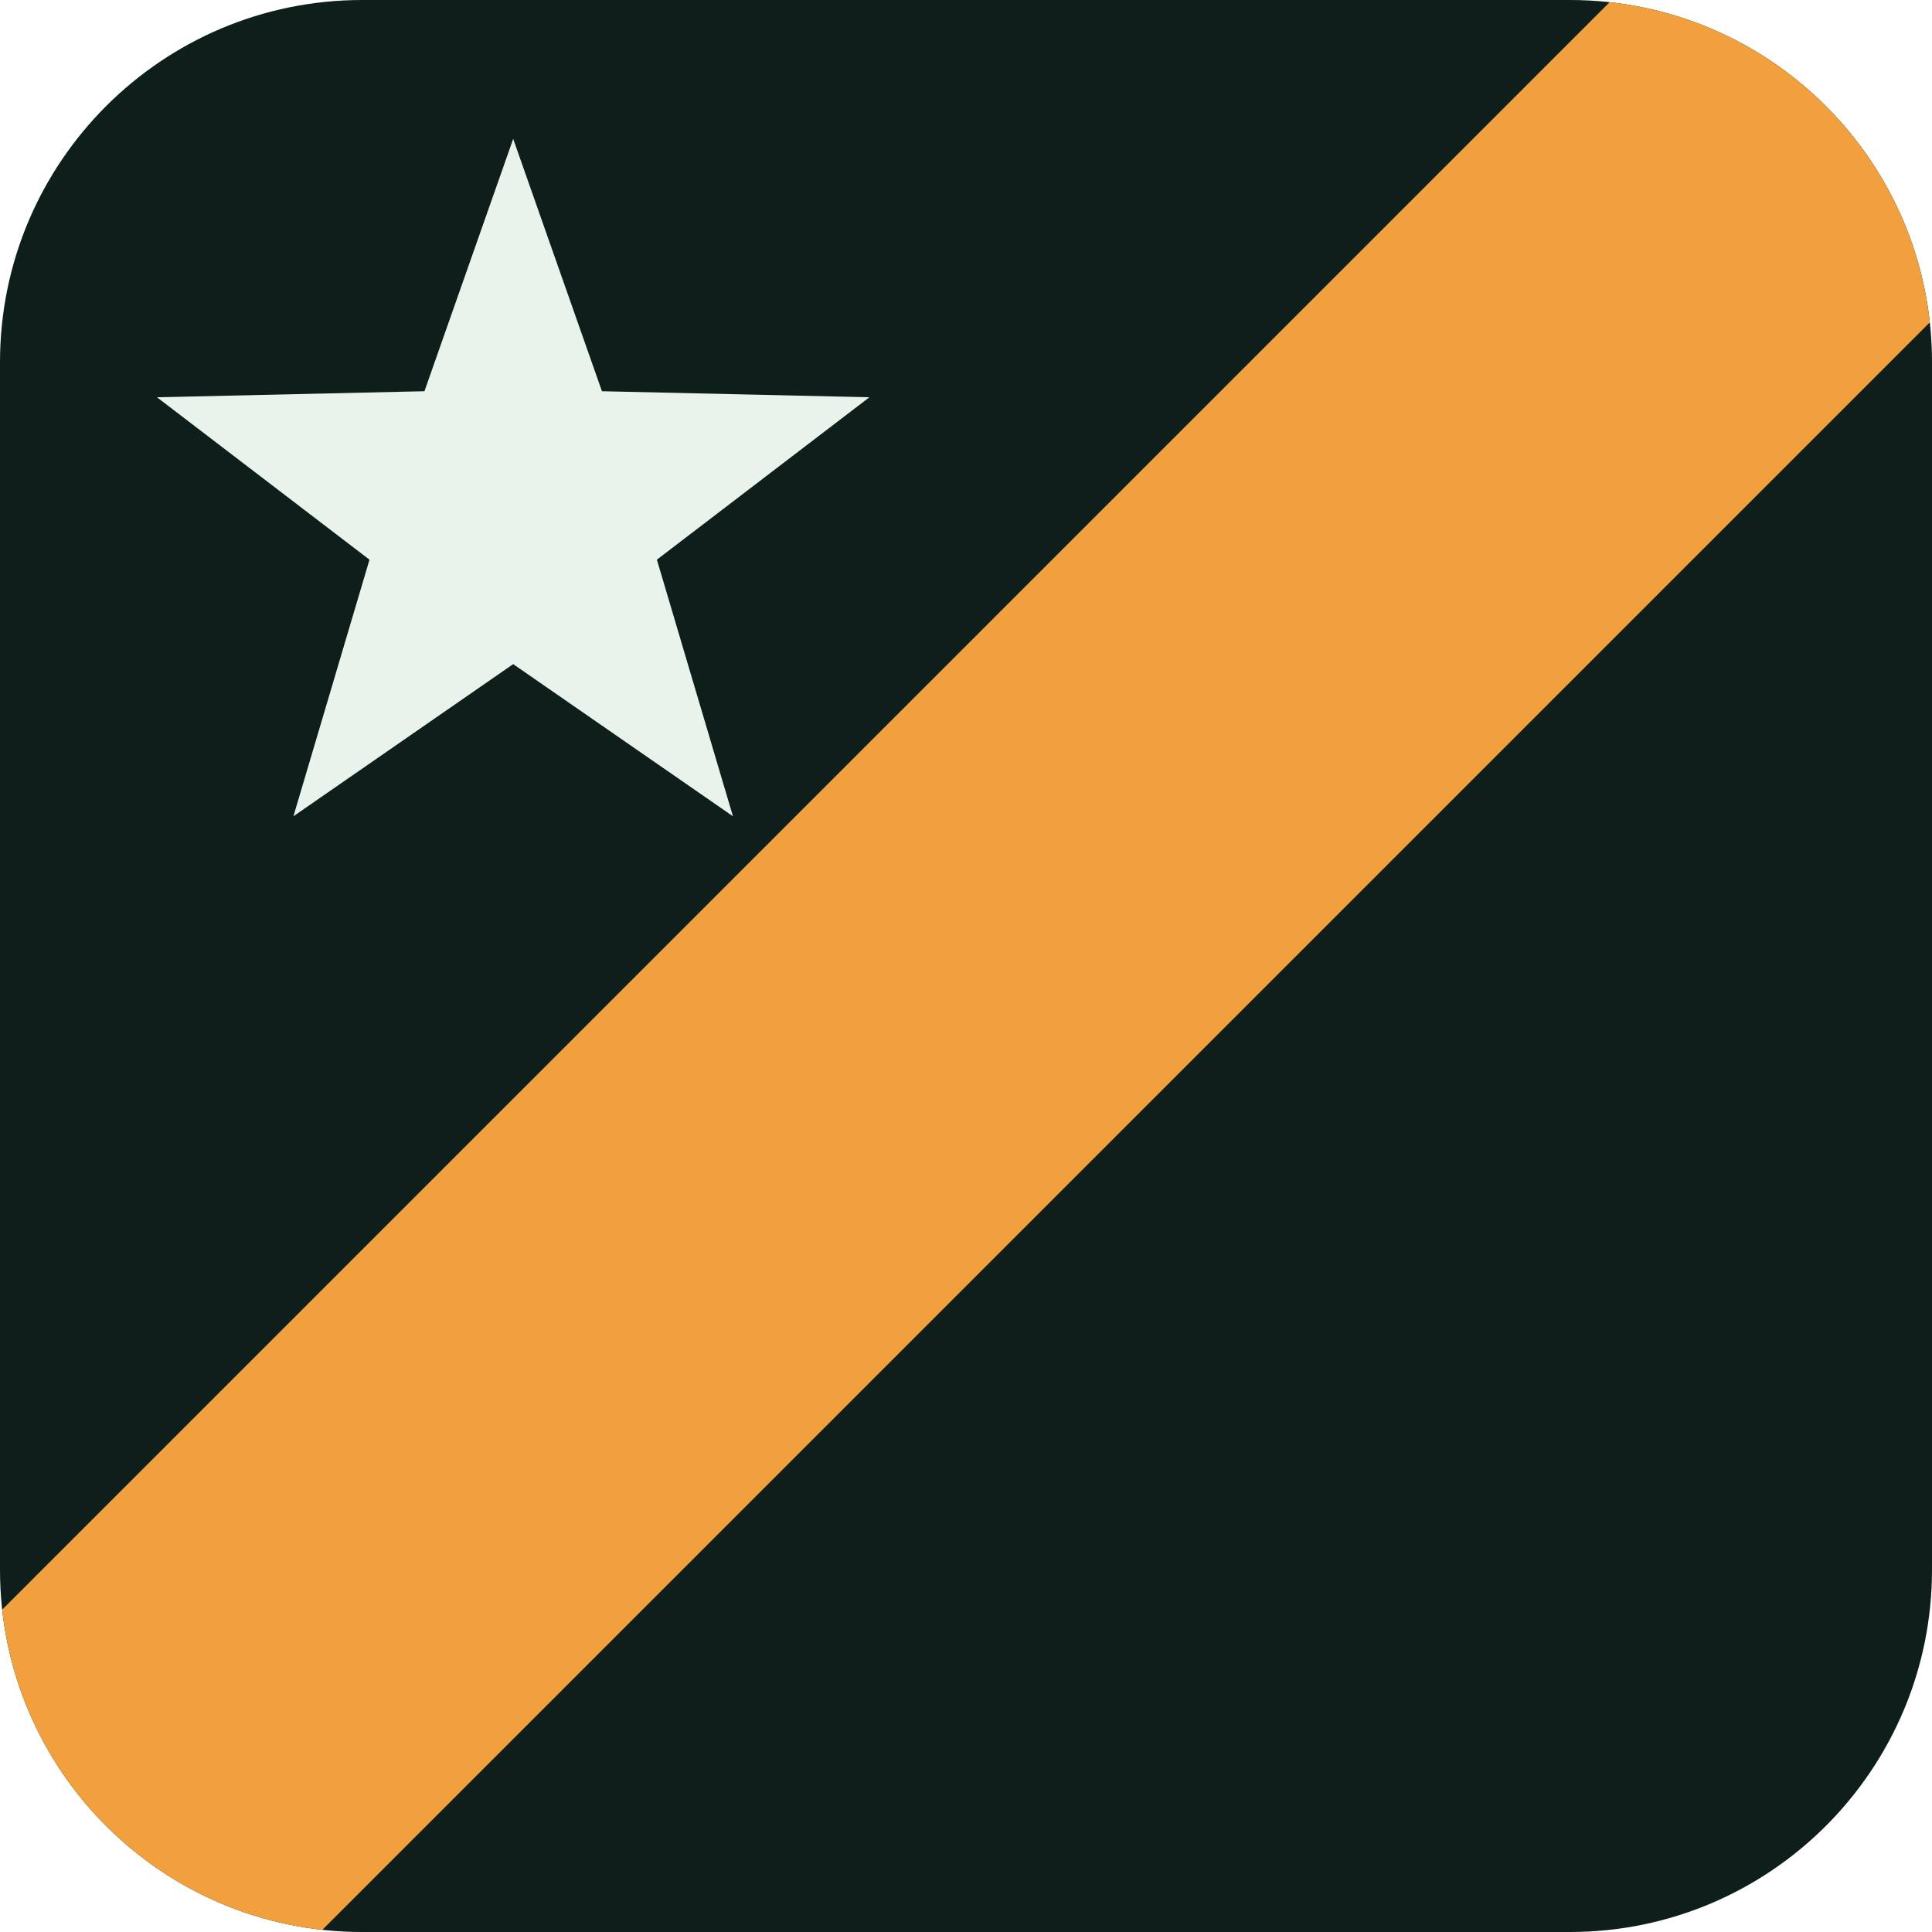
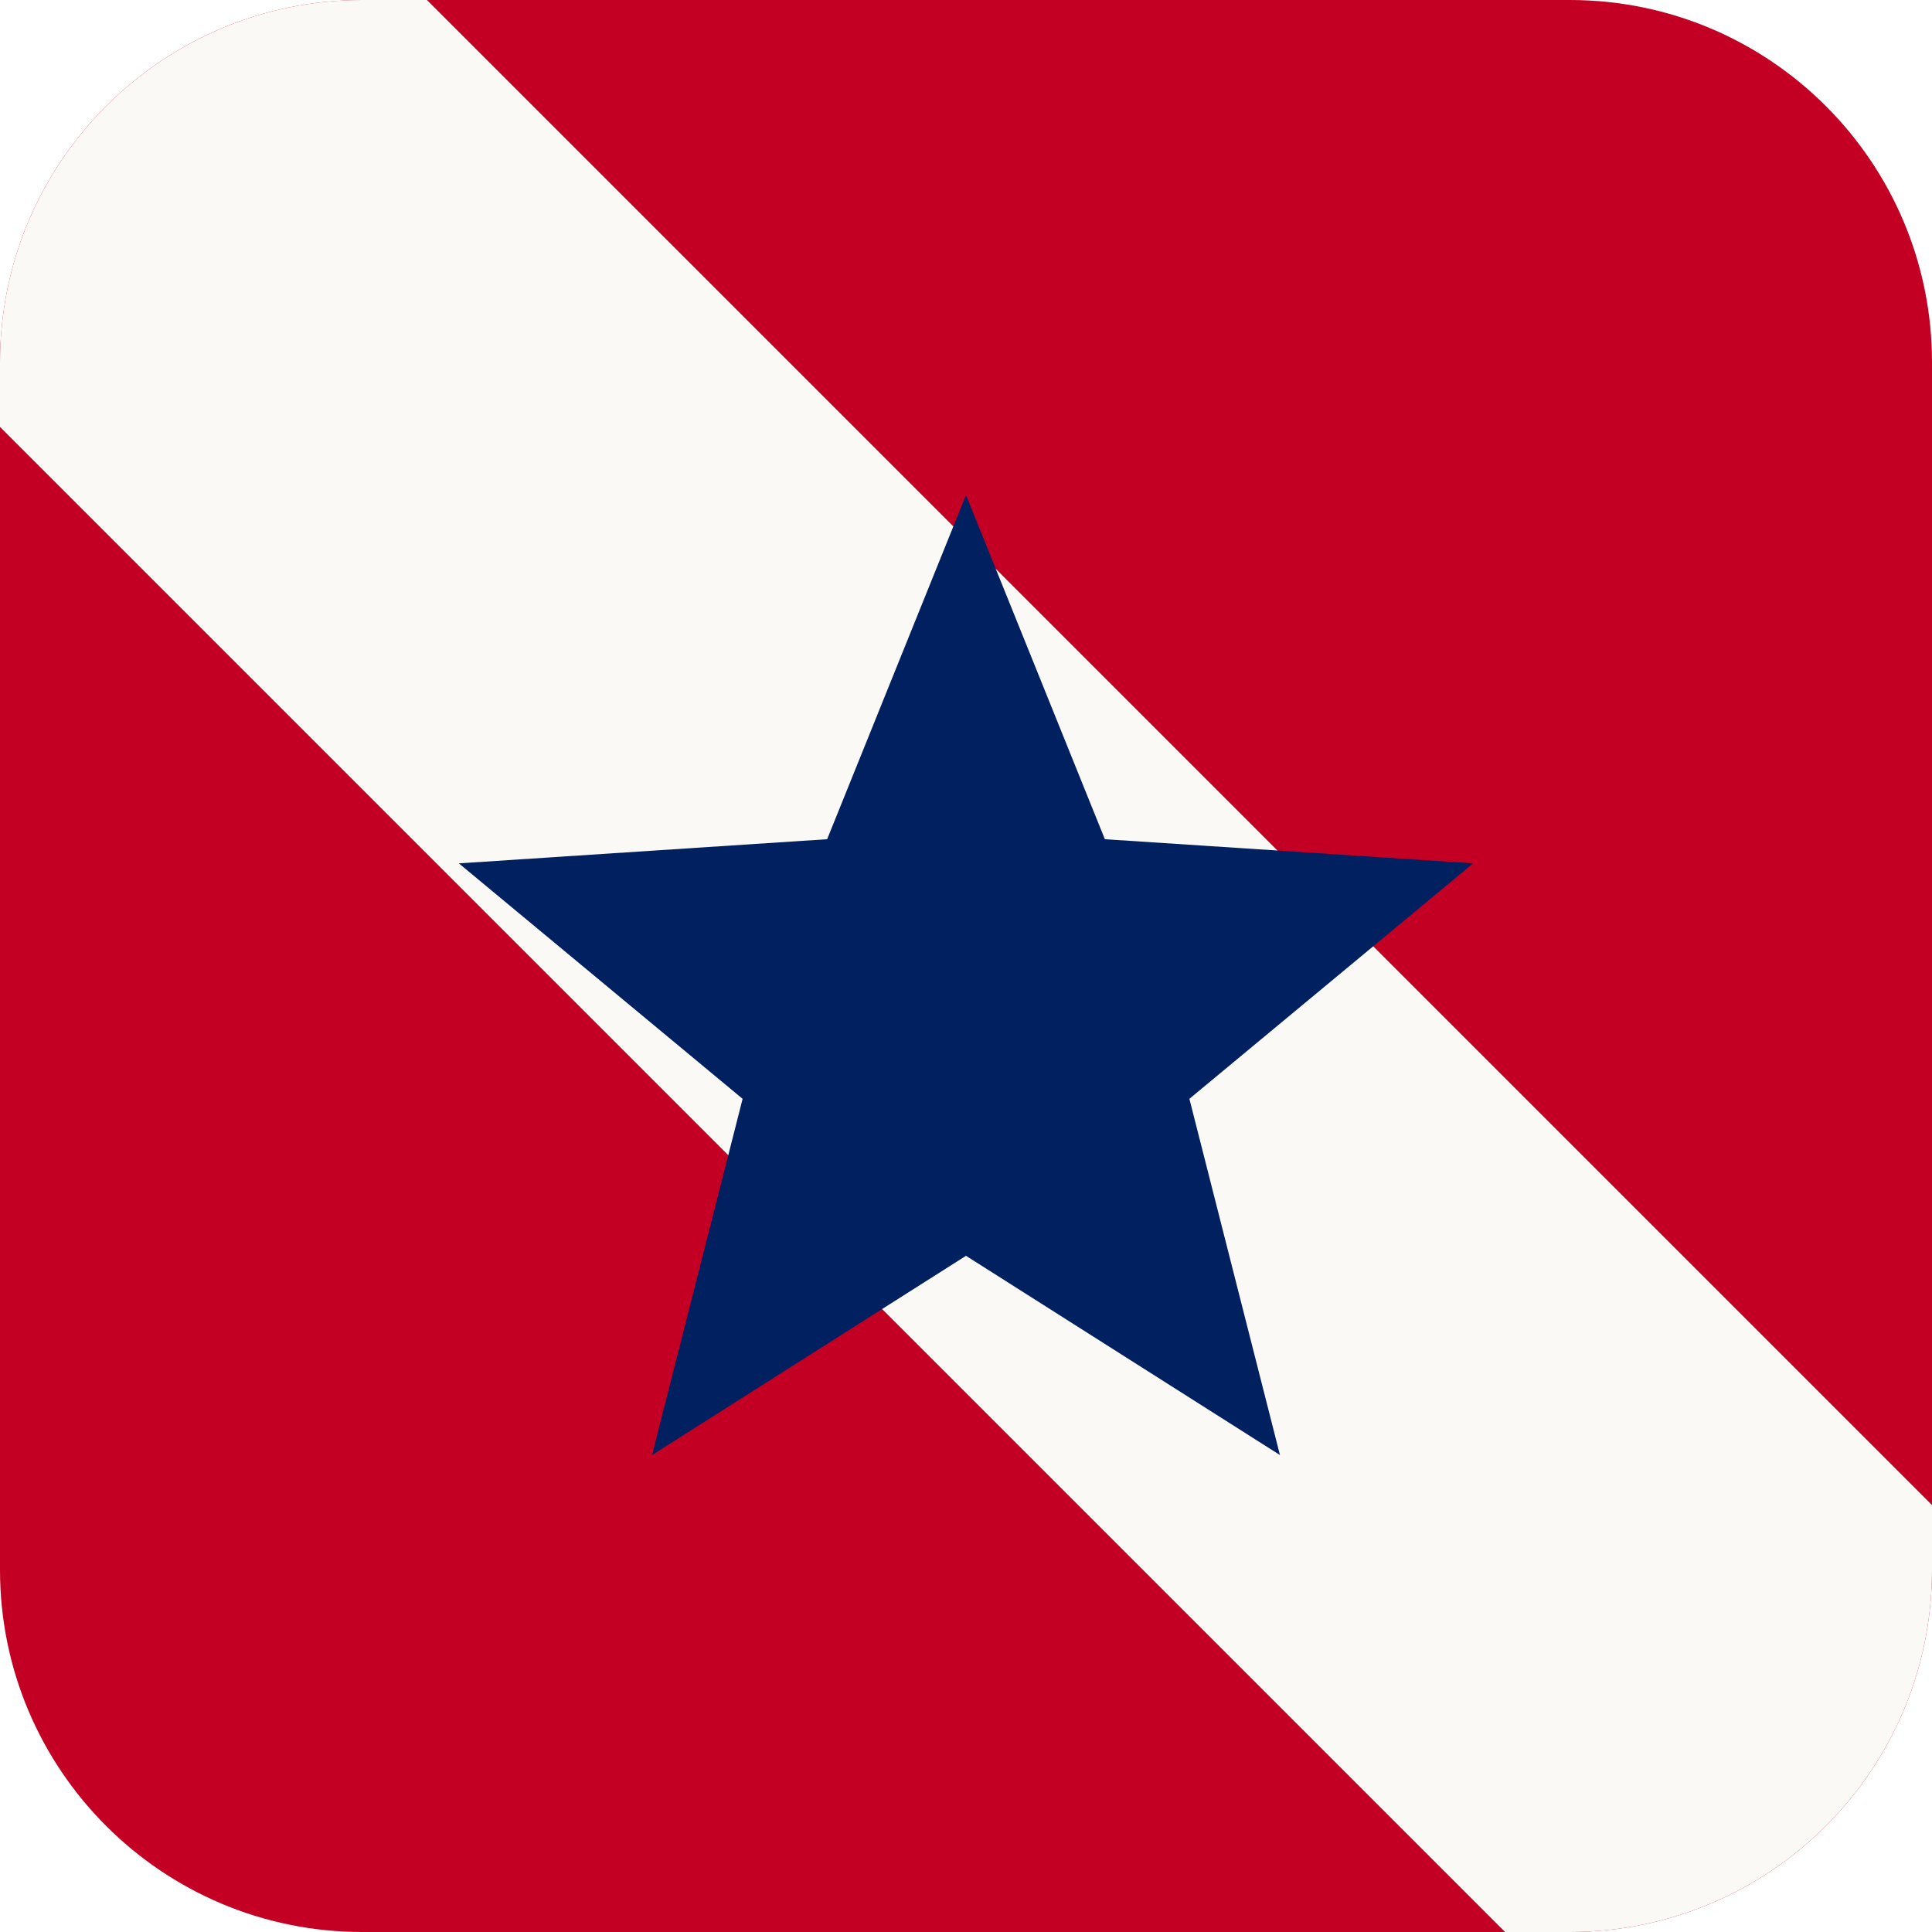
<svg xmlns="http://www.w3.org/2000/svg" viewBox="0 0 32 32">
  <clipPath id="c">
    <rect width="32" height="32" rx="6" />
  </clipPath>
  <g clip-path="url(#c)">
-     <rect width="32" height="32" fill="#0D1E1B" />
-     <path d="M-2 34 L34 -2" stroke="#F2A03D" stroke-width="7.5" />
-     <path d="M8.50,2.30L9.97,6.48L14.40,6.58L10.88,9.27L12.14,13.52L8.50,11.00L4.86,13.52L6.12,9.27L2.60,6.58L7.03,6.48Z" fill="#EAF2EC" />
+     <rect width="32" height="32" fill="#C30023" />
+     <path d="M-2 -2 L34 34" stroke="#FAF9F6" stroke-width="10" />
+     <path d="M16,8.2L18.3,13.9L24.4,14.3L19.7,18.2L21.2,24.1L16,20.8L10.8,24.1L12.3,18.2L7.6,14.3L13.7,13.9Z" fill="#002060" />
  </g>
</svg>
